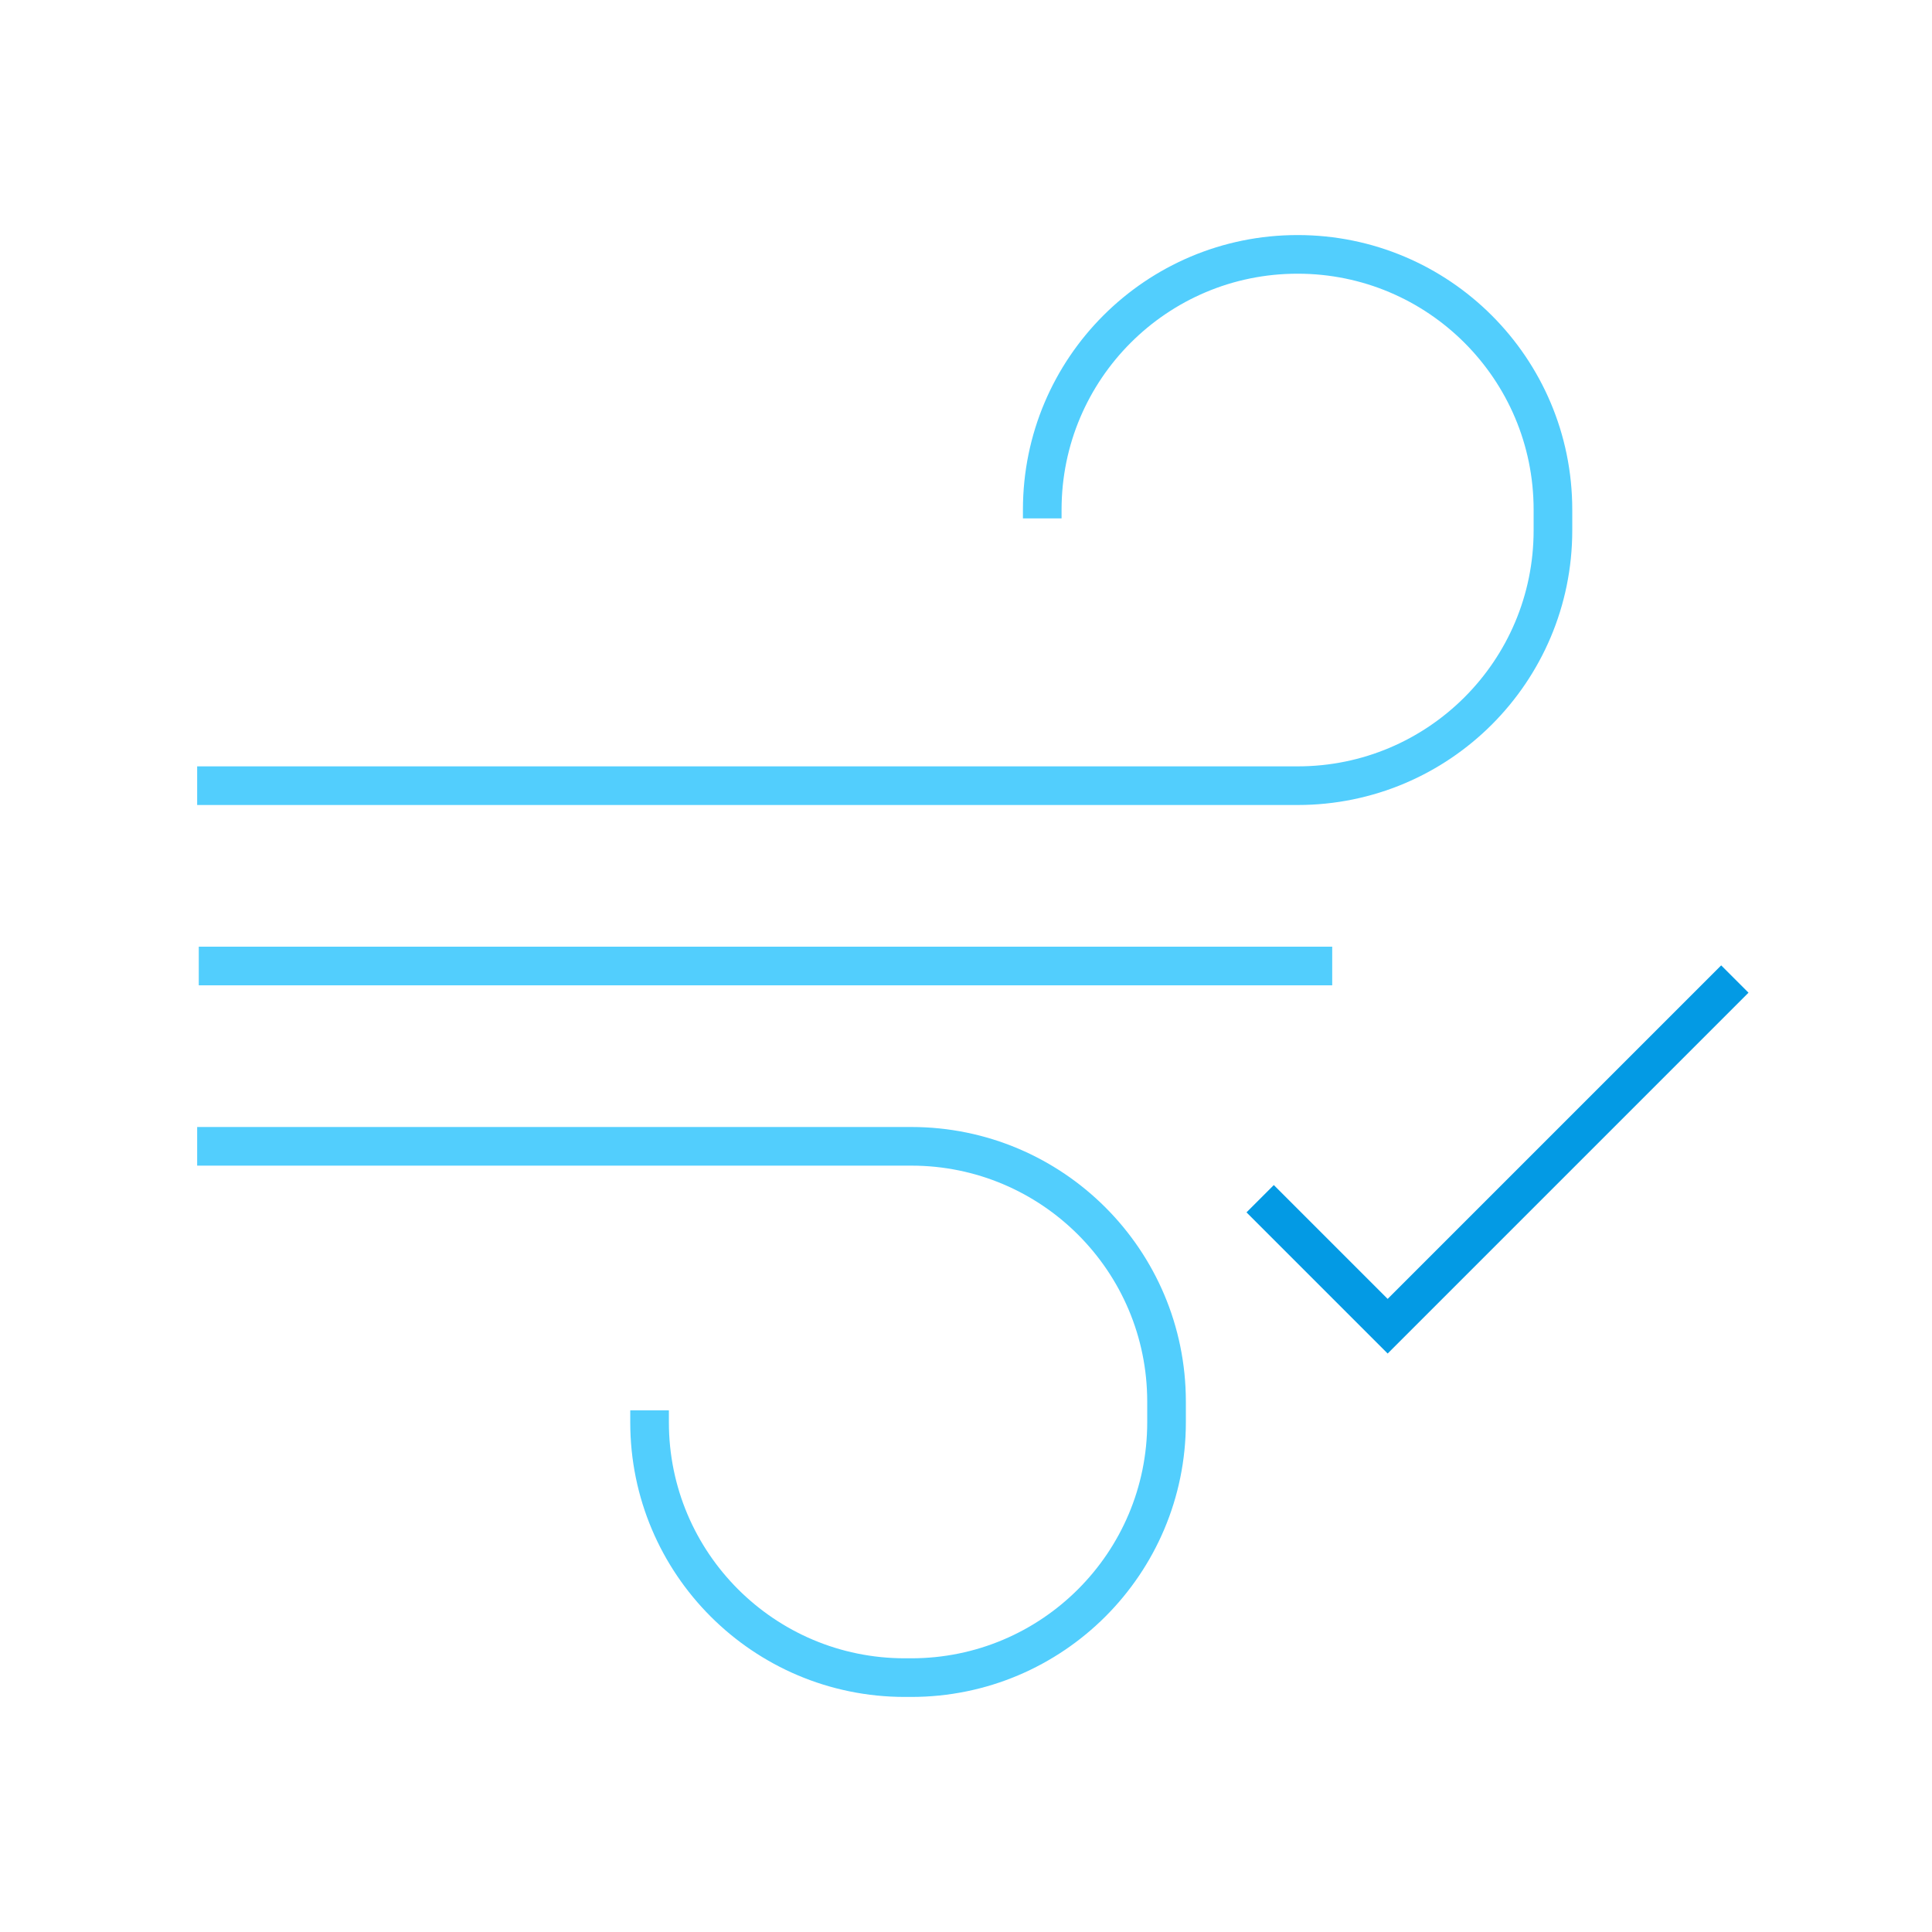
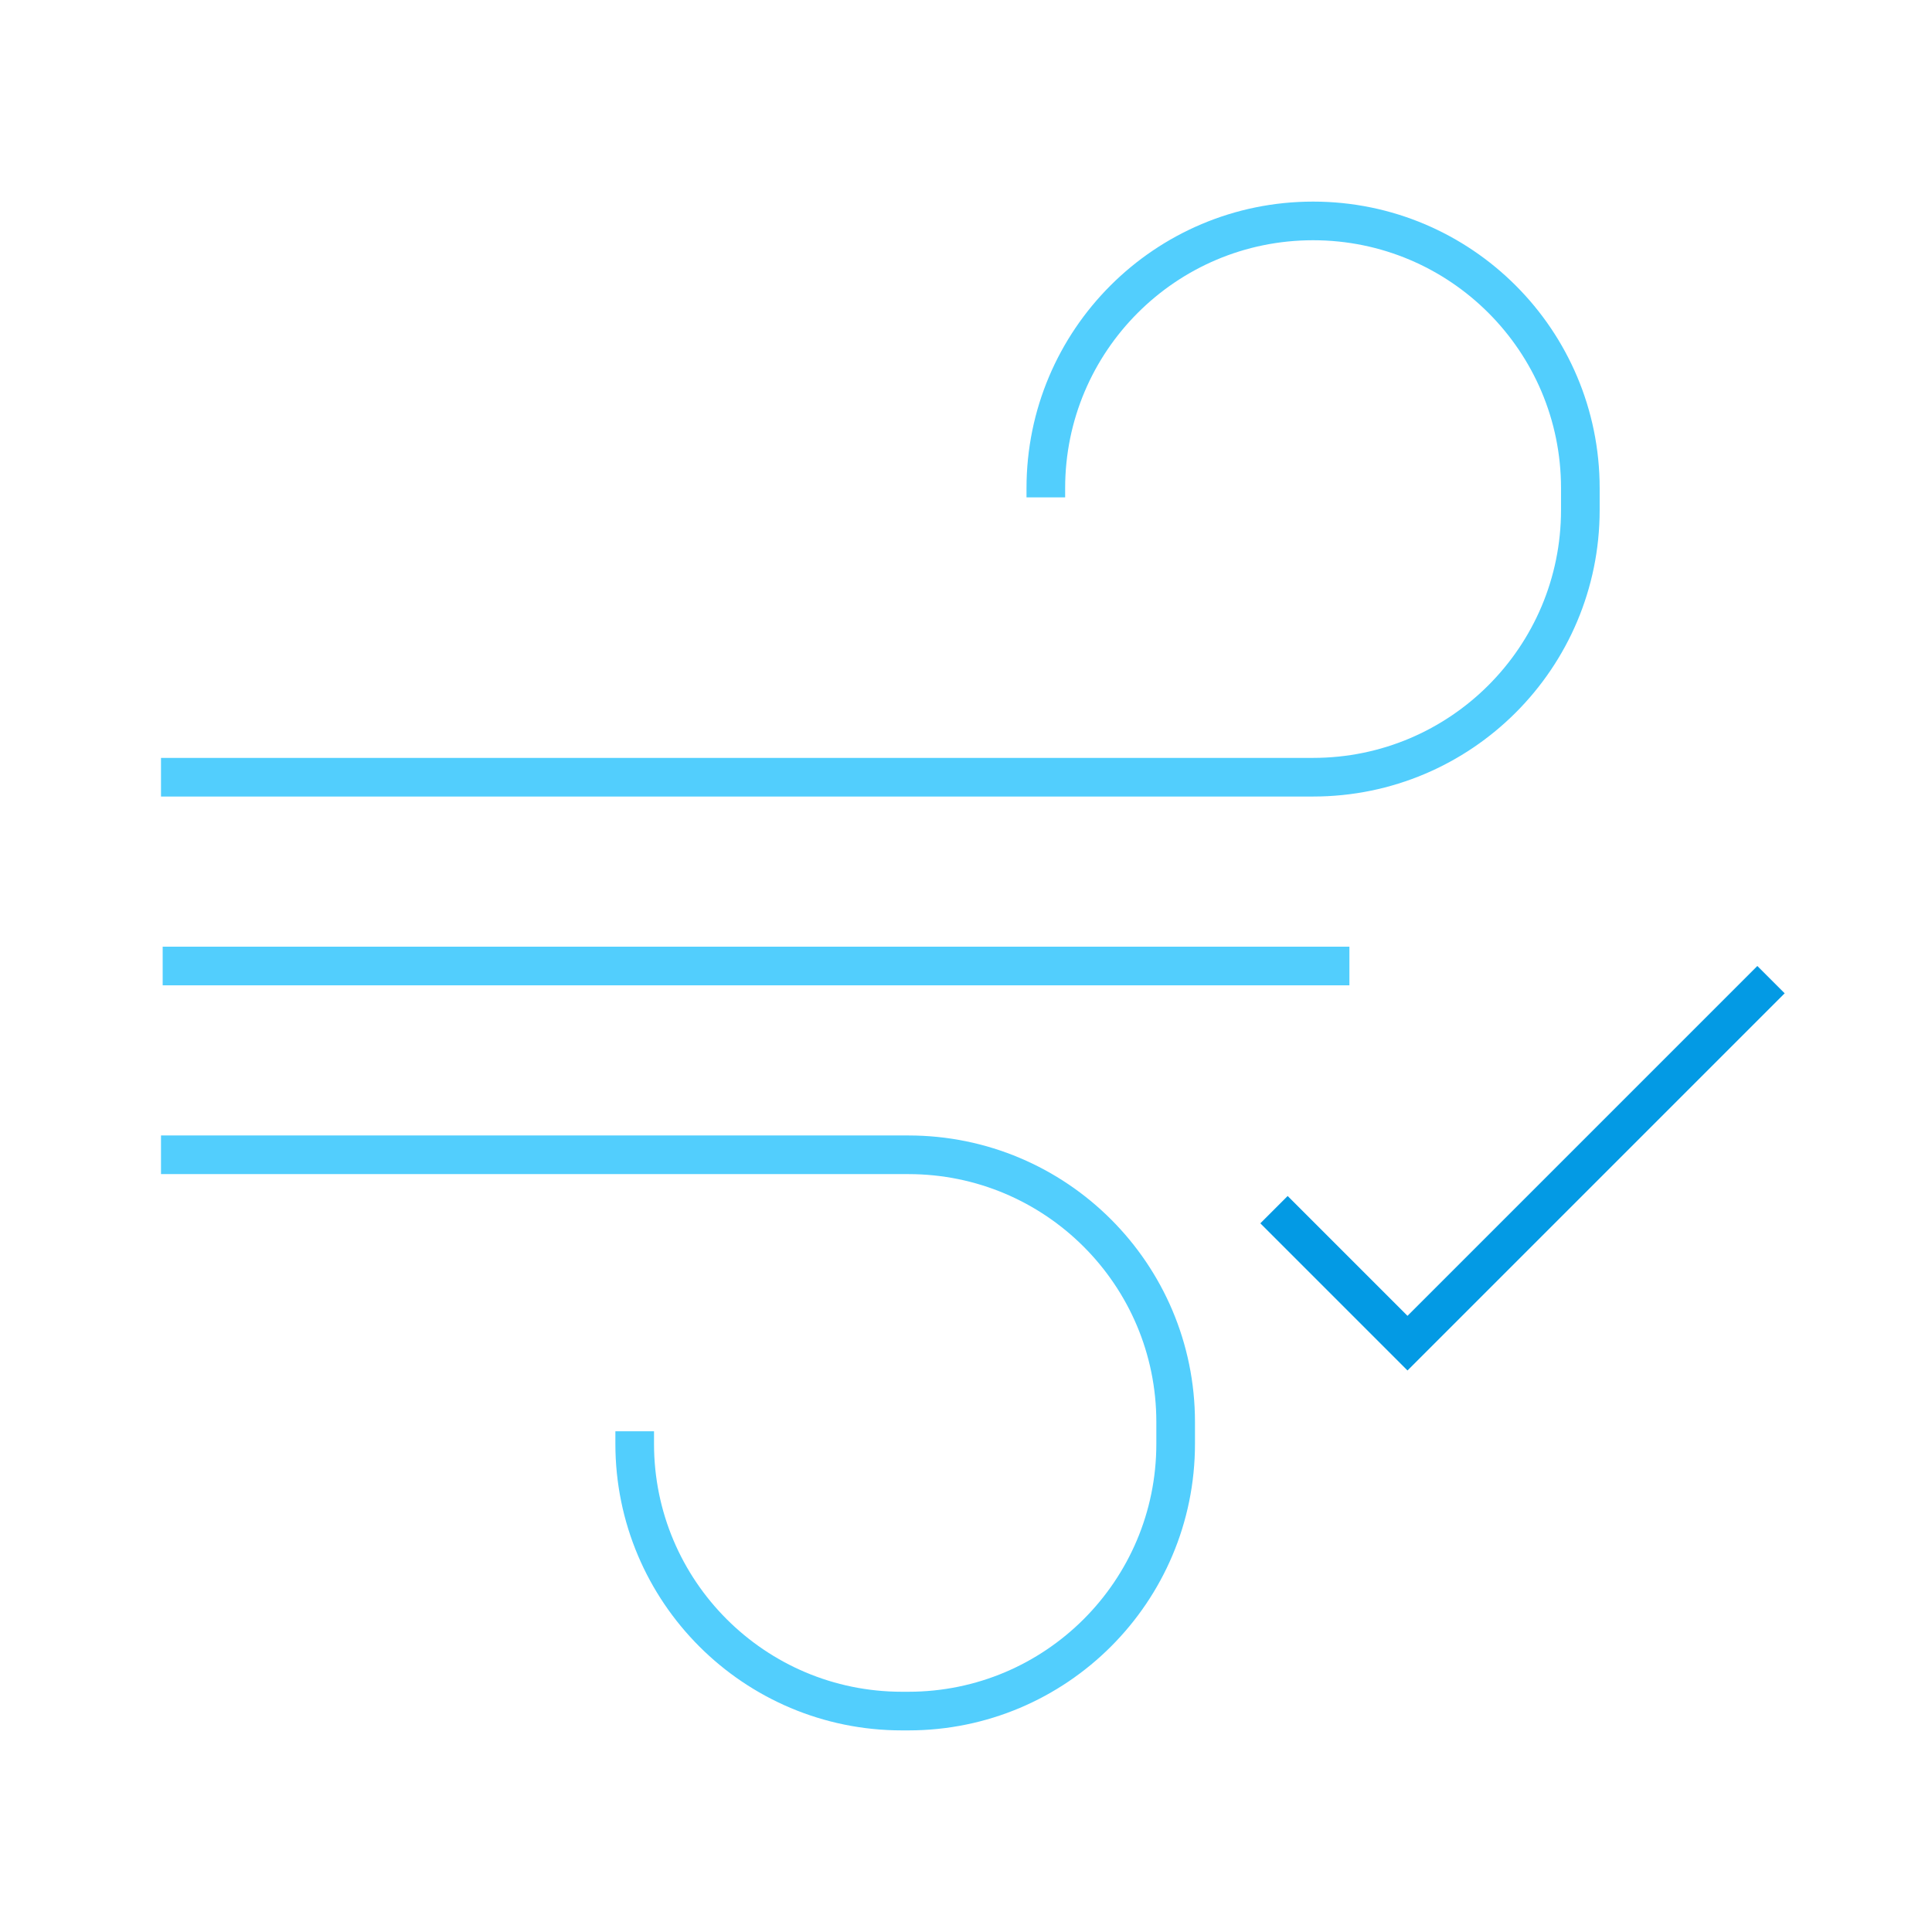
<svg xmlns="http://www.w3.org/2000/svg" viewBox="0 0 600 600">
  <defs>
    <style>.a,.b{fill:none;stroke-miterlimit:10;stroke-width:12px;}.a{stroke:#52cefd;}.b{stroke:#039ae4;}</style>
  </defs>
-   <line class="a" x1="61.73" y1="300" x2="413.73" y2="300" />
-   <path class="a" d="M323.68,161v-2.73A79.27,79.27,0,0,1,403,79h0a79.28,79.28,0,0,1,79.28,79.27v6.46A79.28,79.28,0,0,1,403,244H61.23" />
-   <path class="a" d="M201.73,438v3.73A79.27,79.27,0,0,0,281,521H283a79.28,79.28,0,0,0,79.28-79.27v-6.46A79.28,79.28,0,0,0,283,356H61.23" />
-   <polyline class="b" points="391.35 372.27 430.95 411.87 538.77 304.05" />
+   <line class="a" x1="50.52" y1="300" x2="419.07" y2="300" />
+   <path class="a" d="M324.79,154.47v-2.86a83,83,0,0,1,83-83h0a83,83,0,0,1,83,83v6.76a83,83,0,0,1-83,83H50" />
+   <path class="a" d="M197.11,444.49v3.9a83,83,0,0,0,83,83h2a83,83,0,0,0,83-83v-6.76a83,83,0,0,0-83-83H50" />
+   <polyline class="b" points="395.65 375.67 437.11 417.13 550 304.24" />
</svg>
